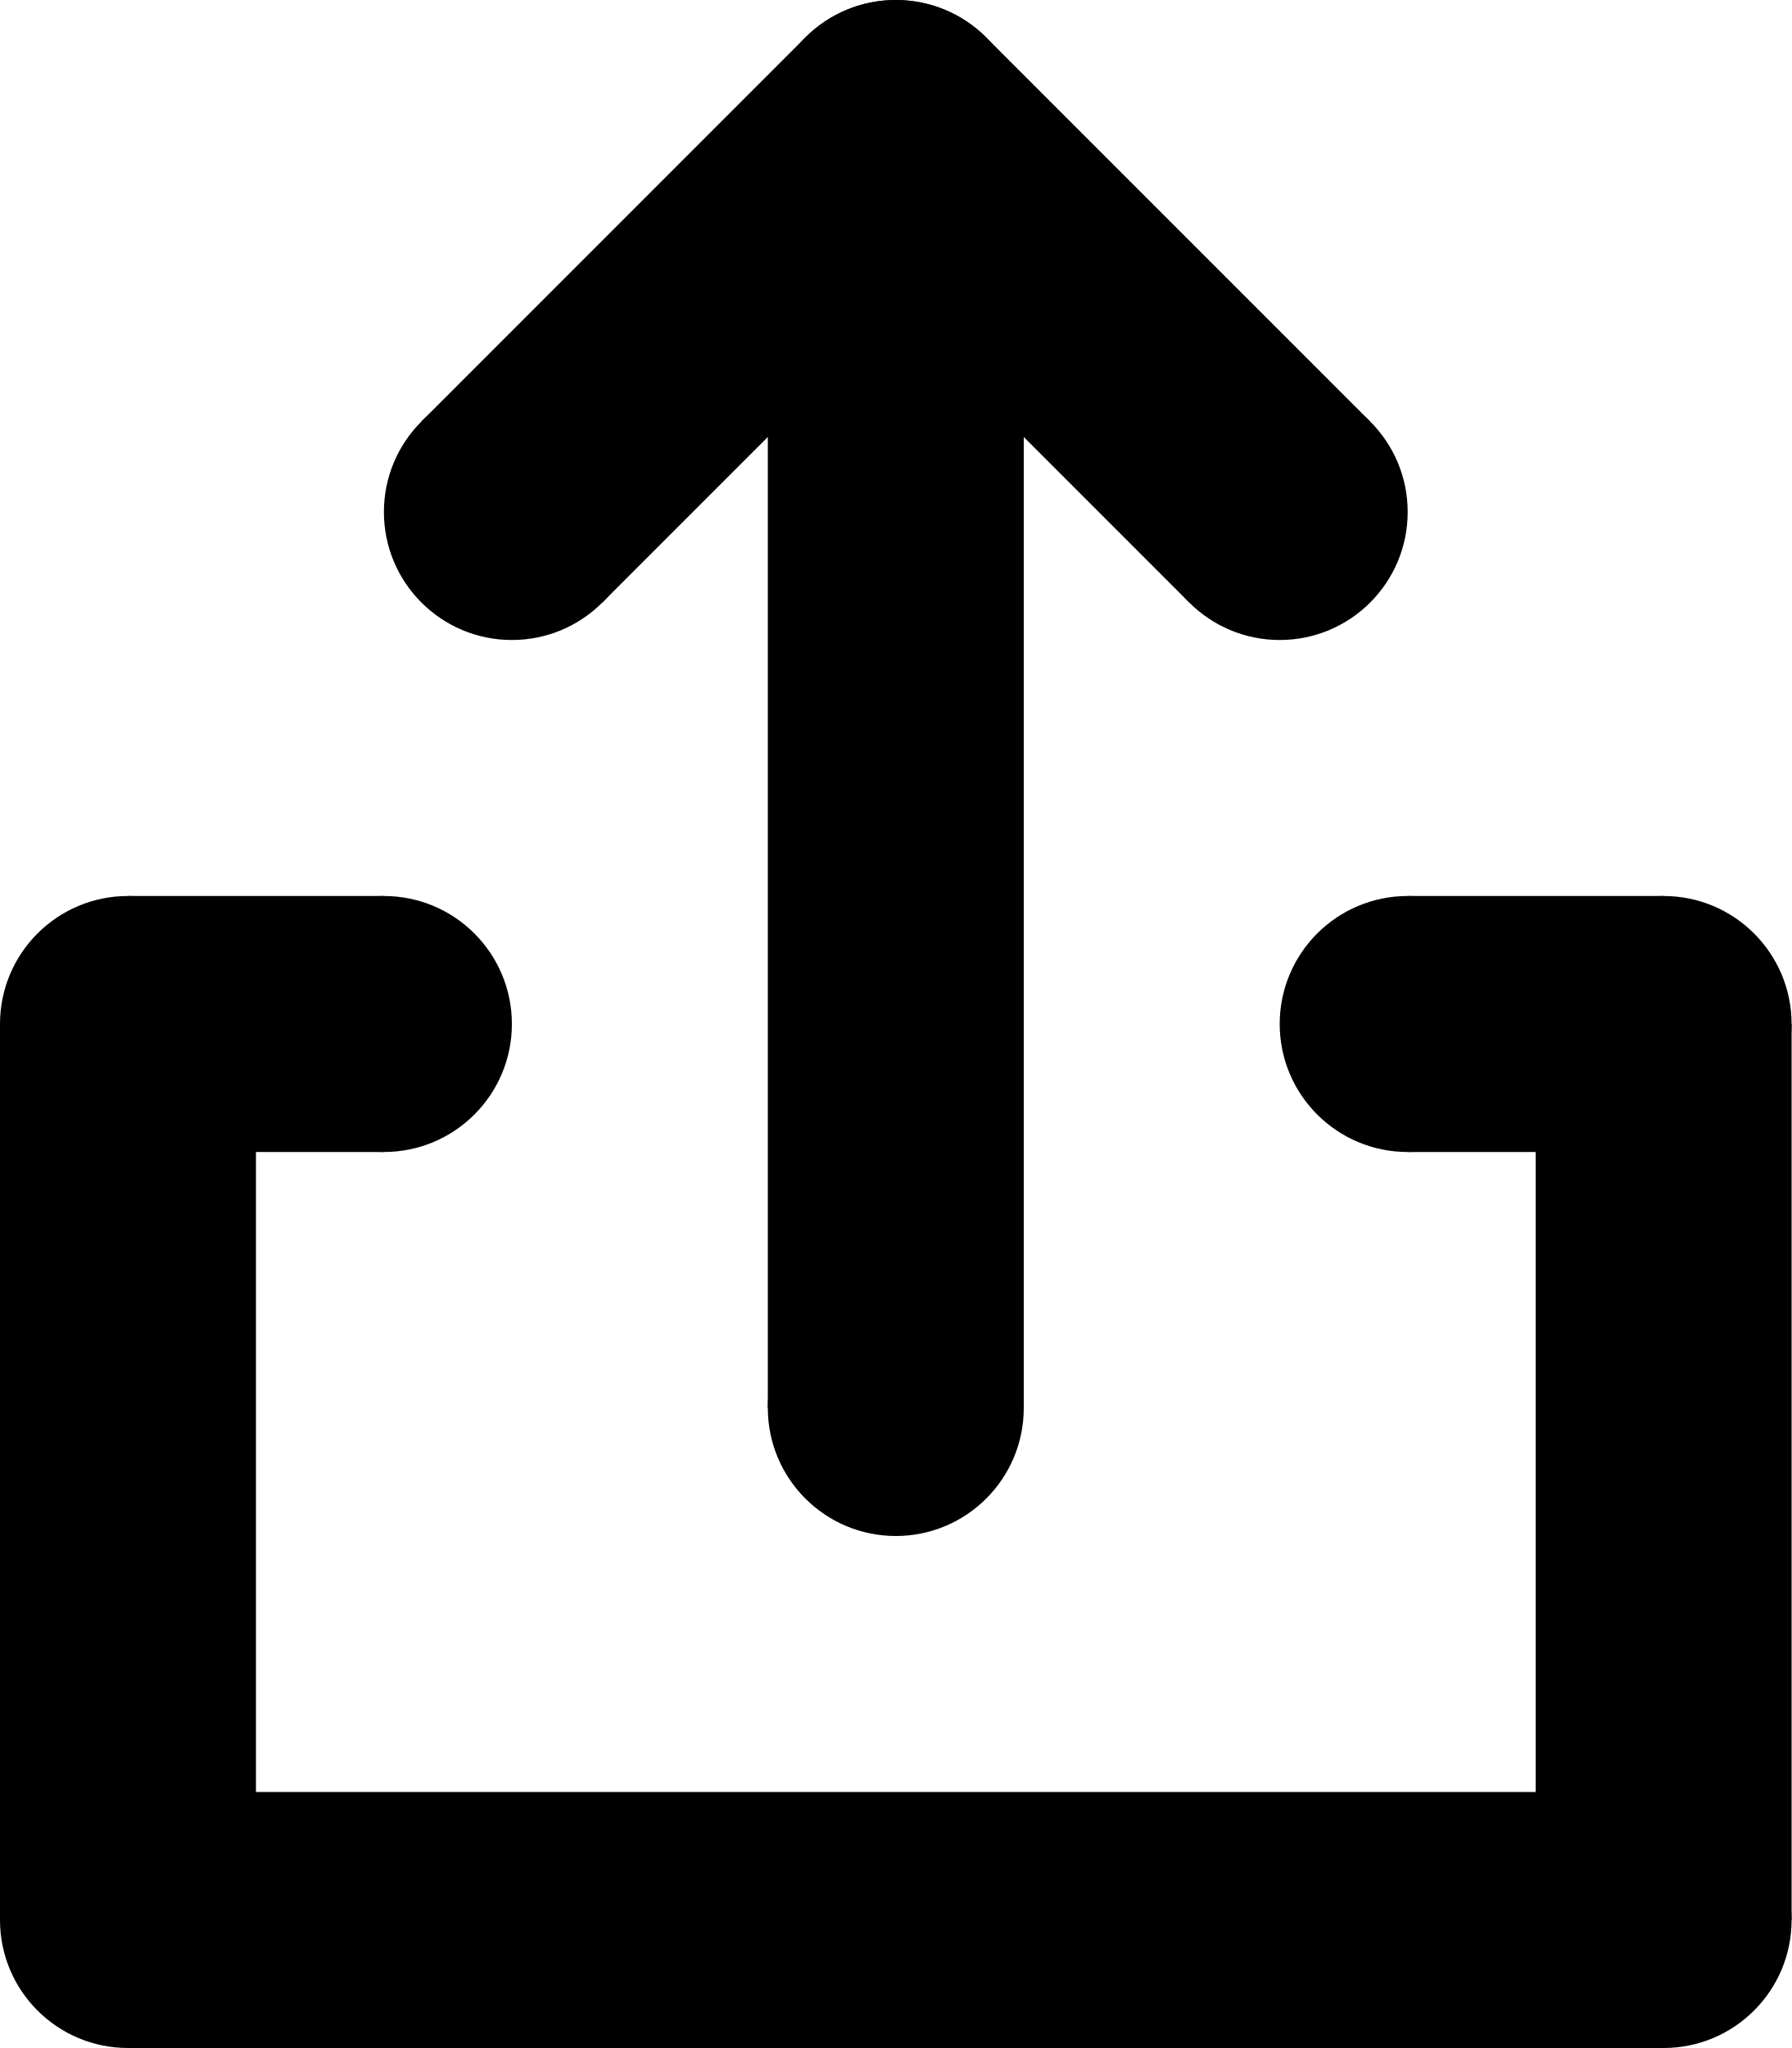
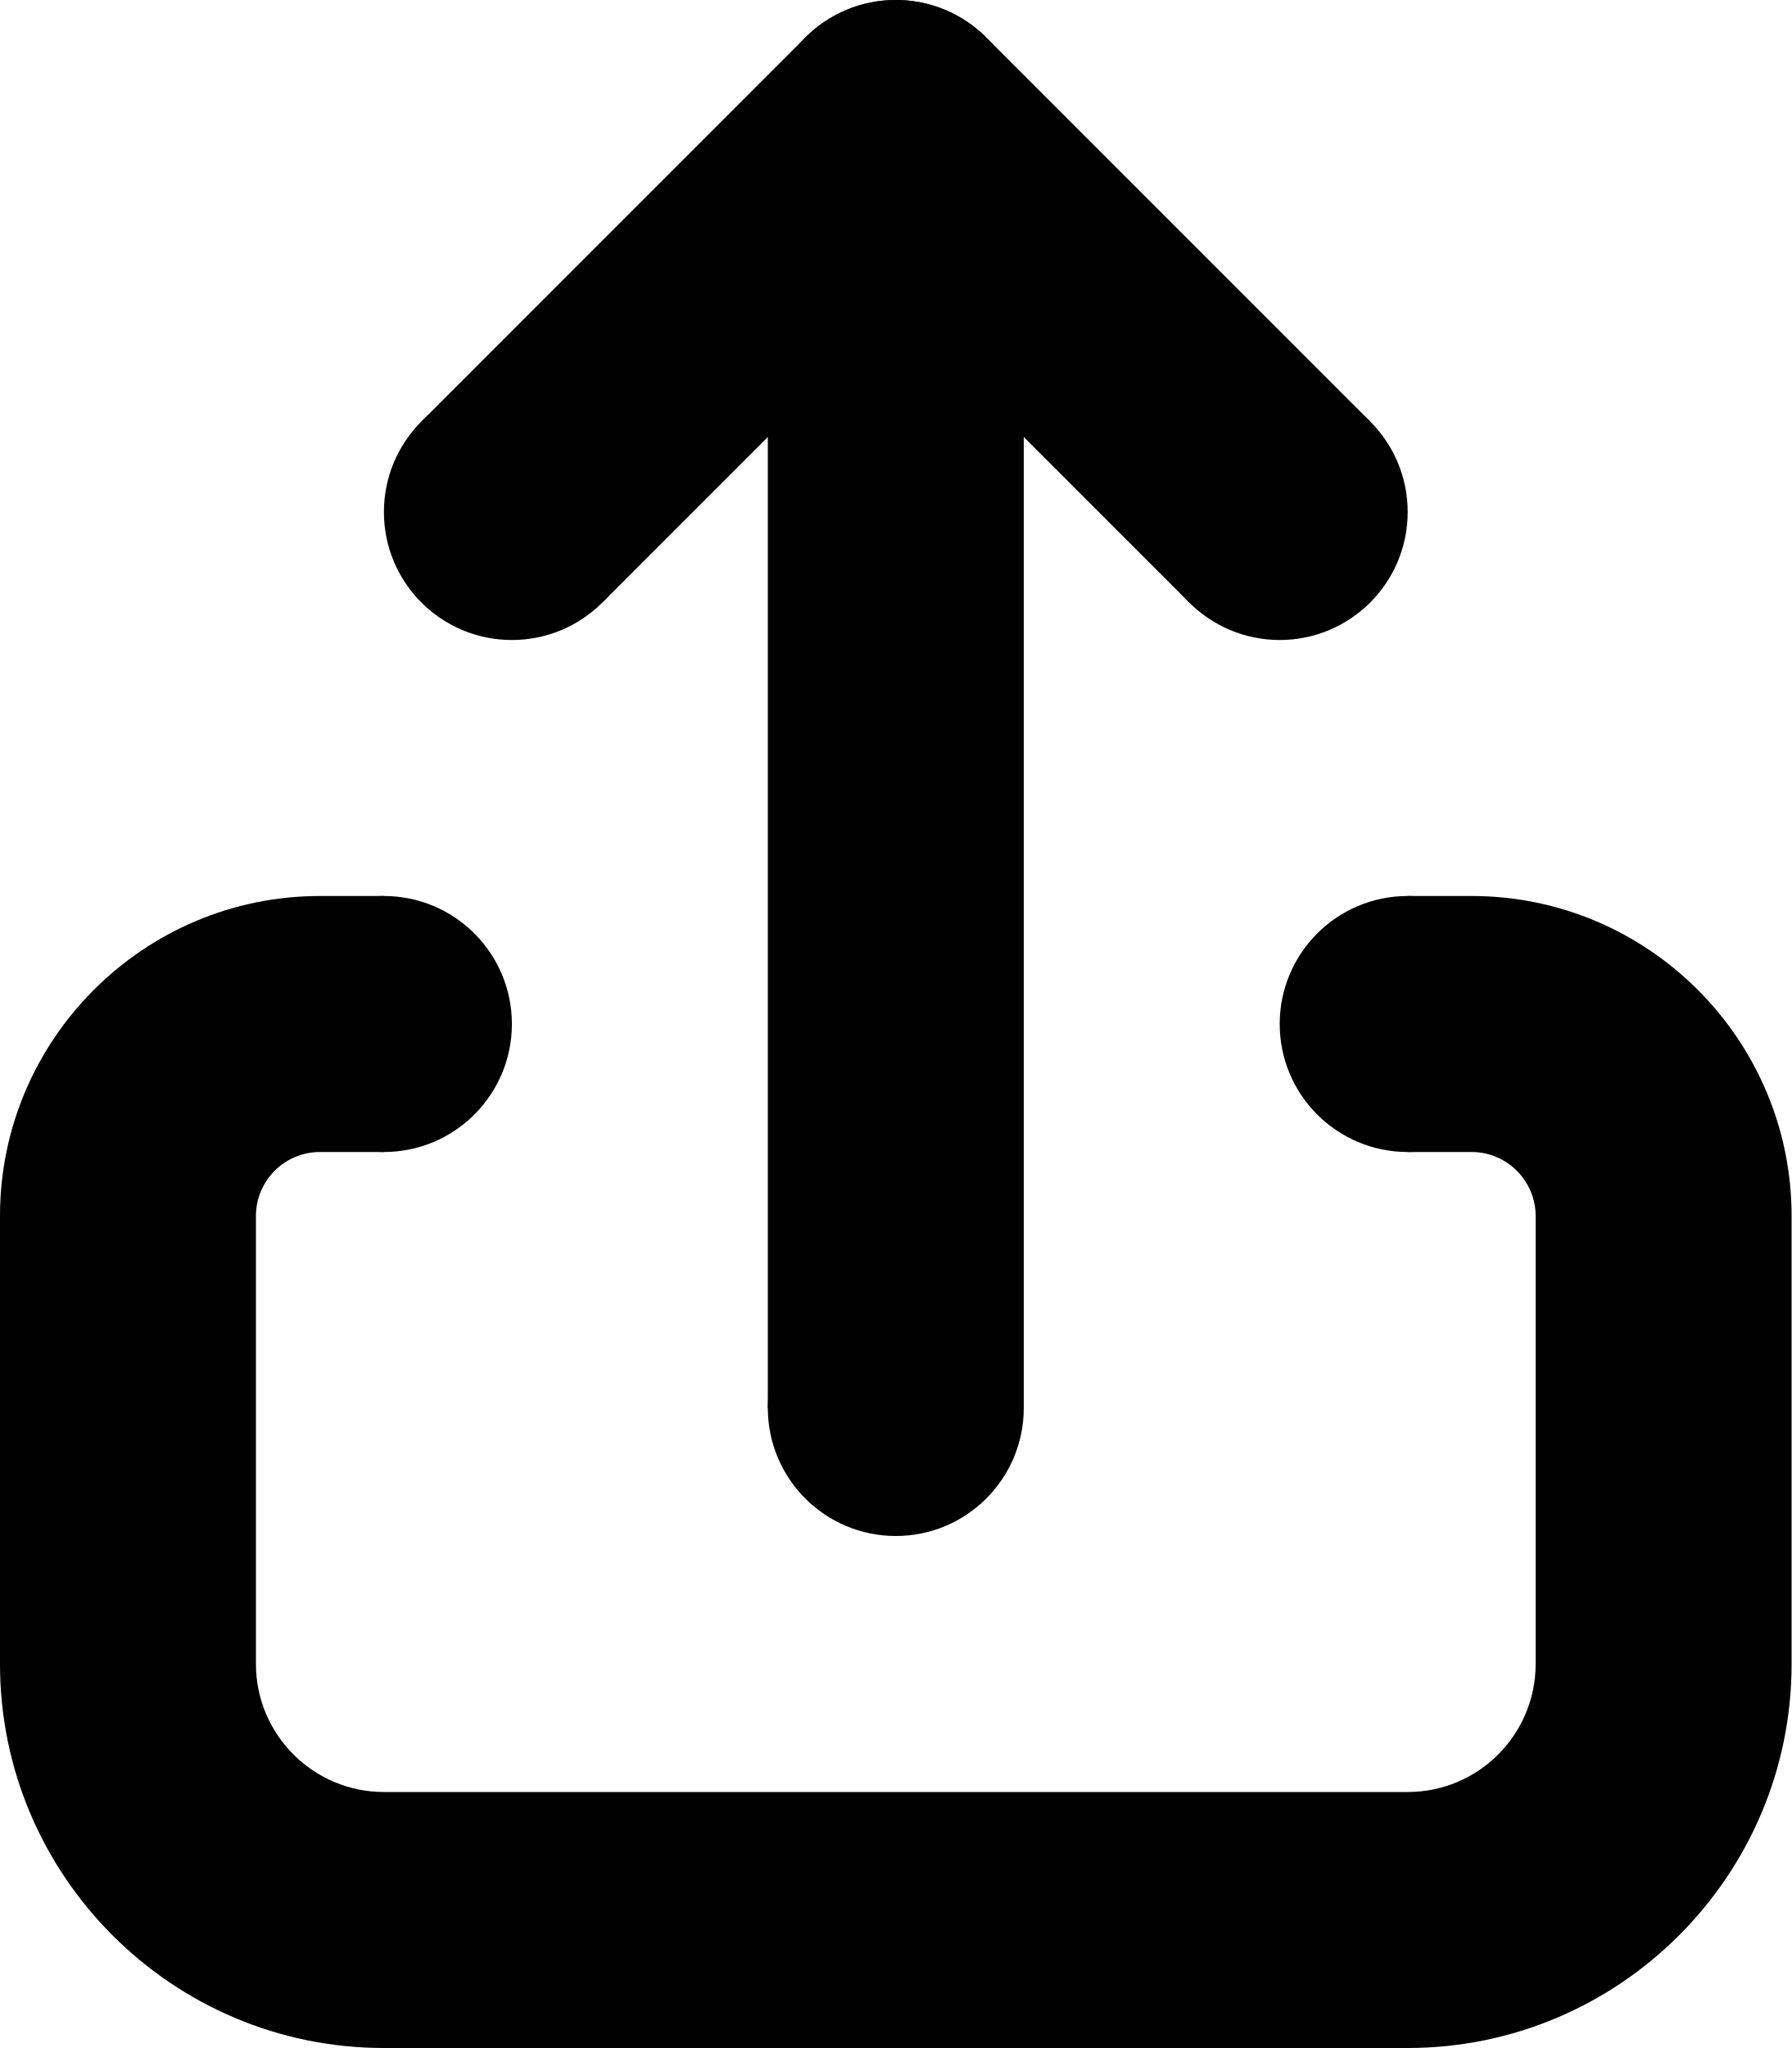
- <svg xmlns="http://www.w3.org/2000/svg" width="14" height="16" preserveAspectRatio="xMidYMin meet" viewBox="0 0 14 16">
-   <path d="M2 8a1 1 0 11-2 0 1 1 0 012 0zm6-7a1 1 0 11-2 0 1 1 0 012 0zM5 4a1 1 0 11-2 0 1 1 0 012 0zM4 8a1 1 0 11-2 0 1 1 0 012 0zm4 3a1 1 0 11-2 0 1 1 0 012 0zm3-7a1 1 0 11-2 0 1 1 0 012 0zm1 4a1 1 0 11-2 0 1 1 0 012 0zm2 0a1 1 0 11-2 0 1 1 0 012 0zM2 15a1 1 0 11-2 0 1 1 0 012 0zm12 0a1 1 0 11-2 0 1 1 0 012 0z" />
-   <path d="M1 7h2v2H1V7zm10 0h2v2h-2V7zM1 14h12v2H1v-2z" />
-   <path d="M0 8h2v7H0V8zm12 0h2v7h-2V8zM6 1h2v10H6V1z" />
-   <path fill-rule="evenodd" d="M6.293.293a1 1 0 011.414 0l3 3-1.414 1.414L7 2.414 4.707 4.707 3.293 3.293l3-3z" clip-rule="evenodd" />
+ <svg xmlns="http://www.w3.org/2000/svg" viewBox="0 0 14 16" preserveAspectRatio="xMidYMin meet">
+   <path d="M8 1a1 1 0 11-2 0 1 1 0 012 0zM5 4a1 1 0 11-2 0 1 1 0 012 0zM8 11a1 1 0 11-2 0 1 1 0 012 0zM11 4a1 1 0 11-2 0 1 1 0 012 0z" />
+   <path d="M6 1h2v10H6V1z" />
+   <path fill-rule="evenodd" d="M6.293.293a.999.999 0 011.414 0l3 3-1.414 1.414L7 2.414 4.707 4.707 3.293 3.293l3-3z" clip-rule="evenodd" />
+   <circle cx="11" cy="8" r="1" />
+   <circle cx="3" cy="8" r="1" />
+   <path d="M11 16H3c-1.654 0-3-1.346-3-3V9.5C0 8.122 1.122 7 2.5 7H3v2h-.5a.5.5 0 00-.5.5V13c0 .552.449 1 1 1h8a1 1 0 001-1V9.5c0-.275-.225-.5-.5-.5H11V7h.5C12.879 7 14 8.122 14 9.5V13c0 1.654-1.346 3-3 3z" />
</svg>
